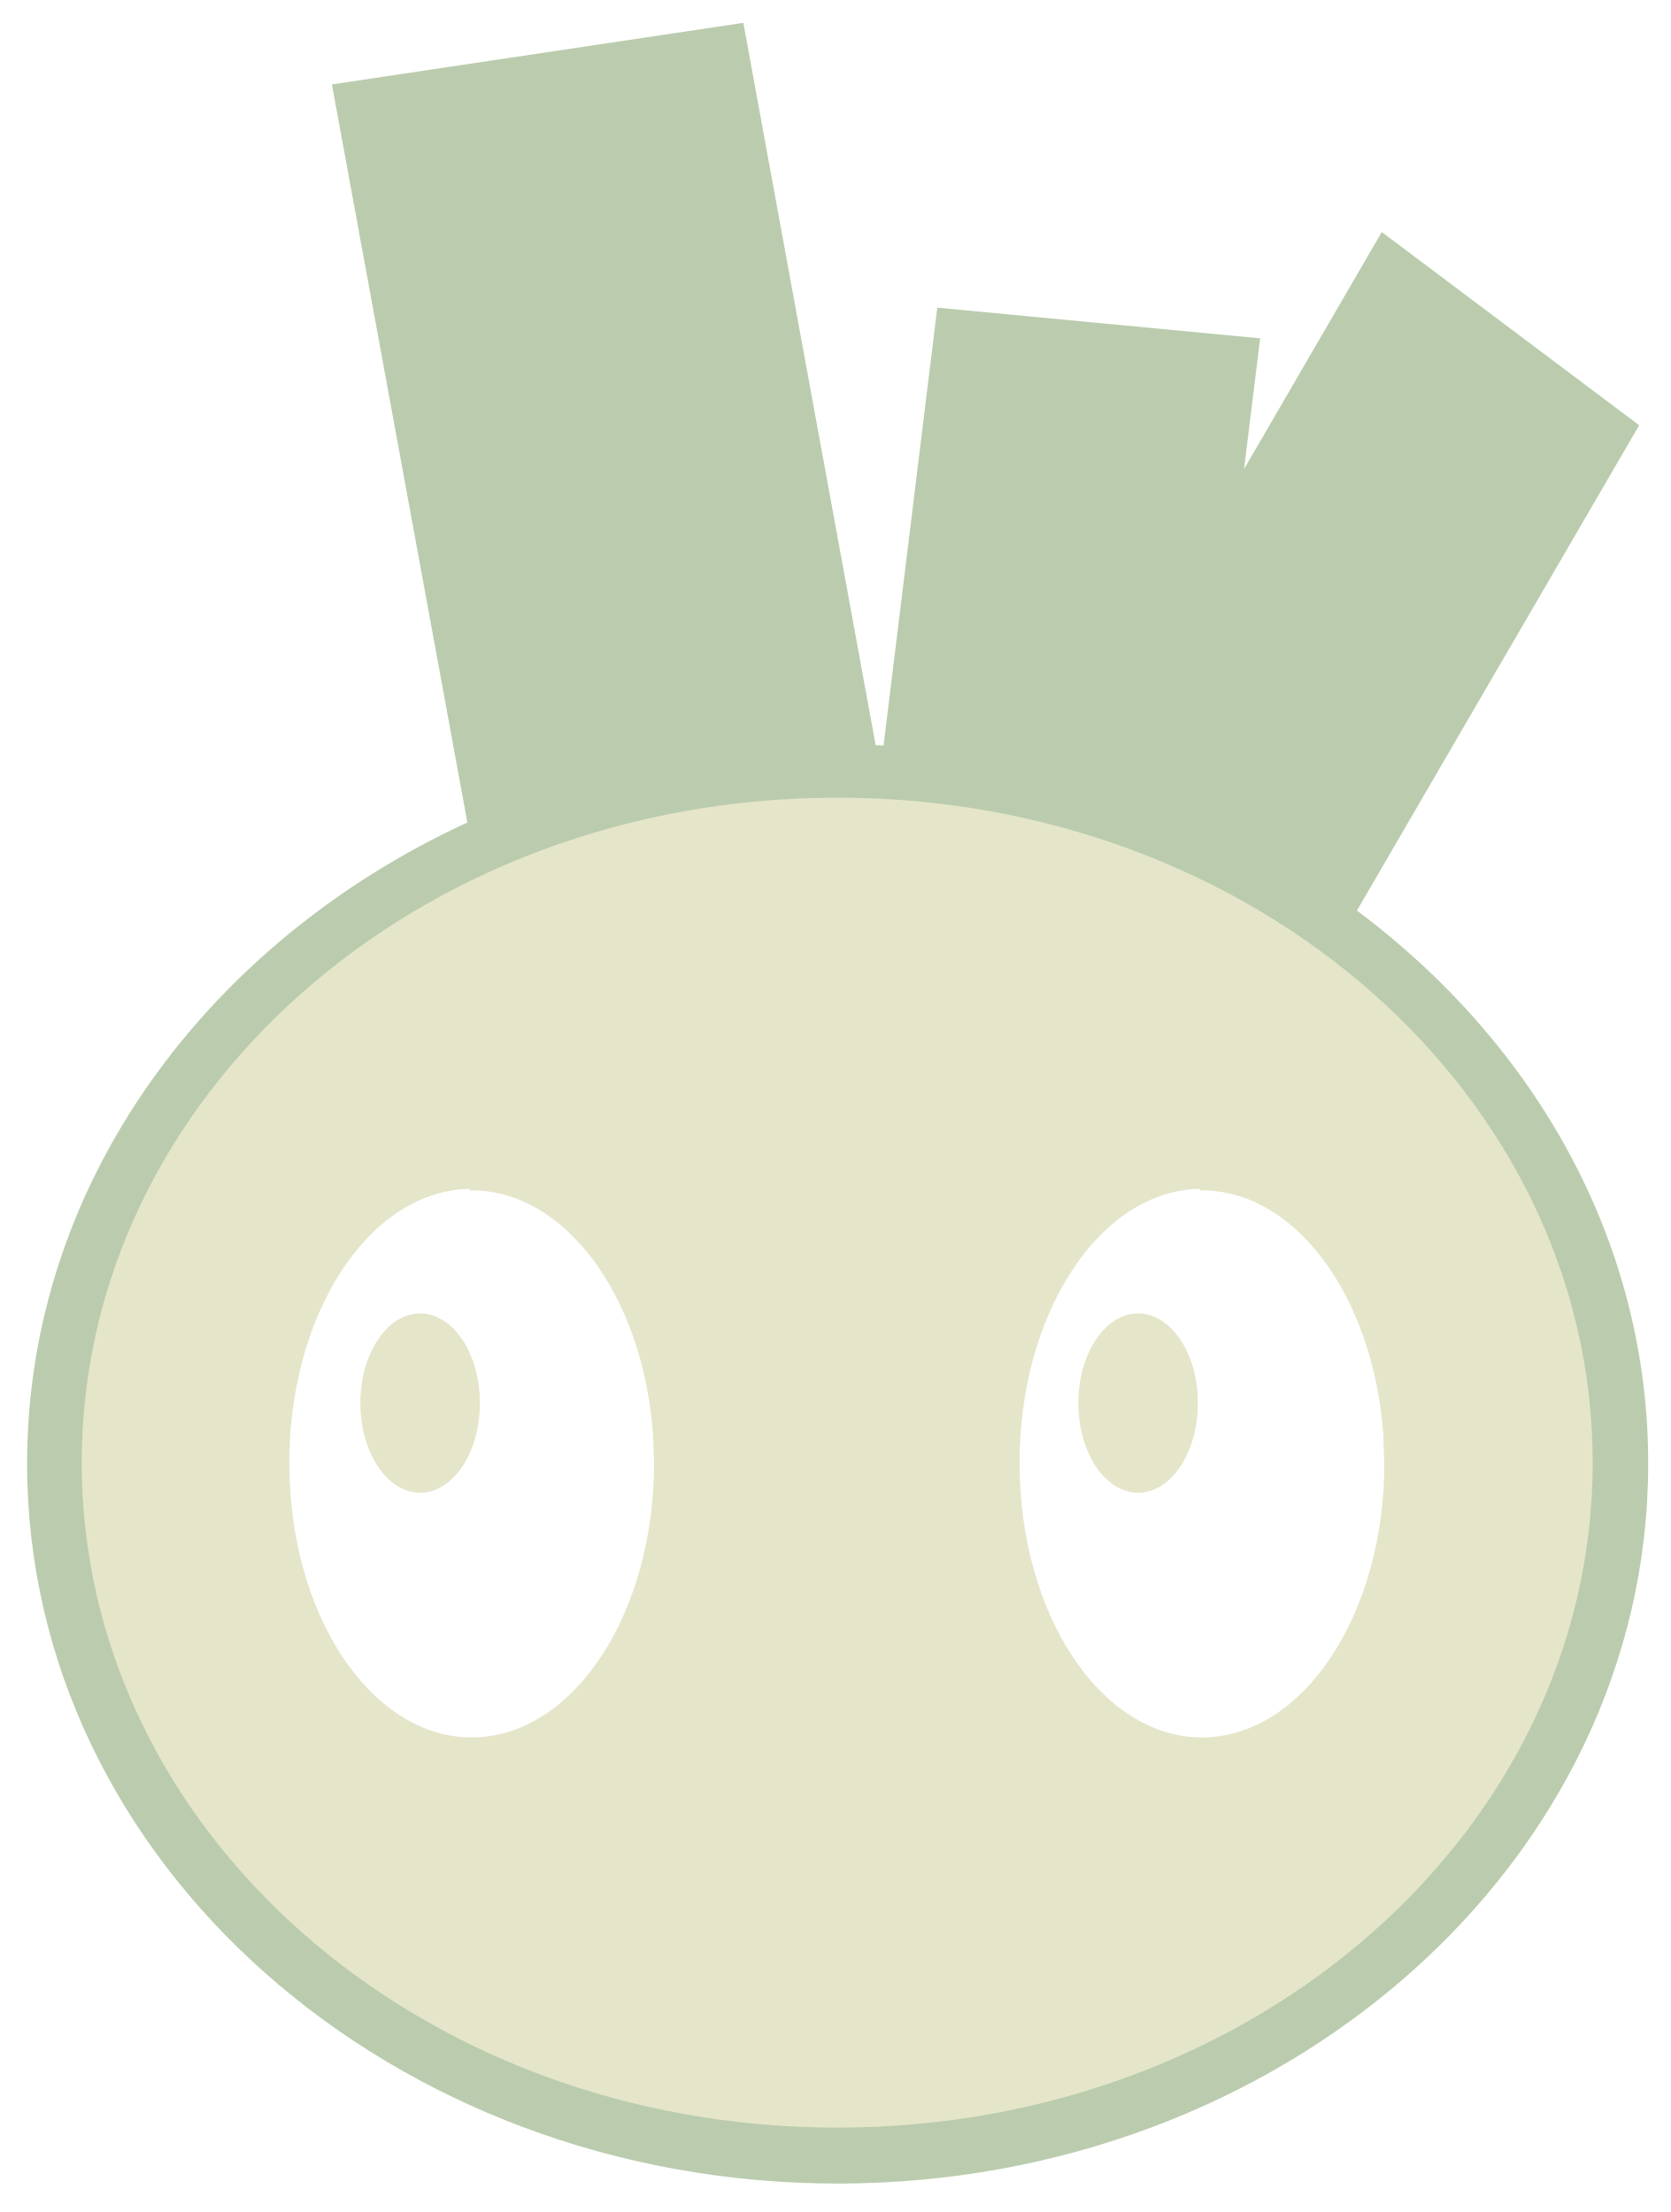
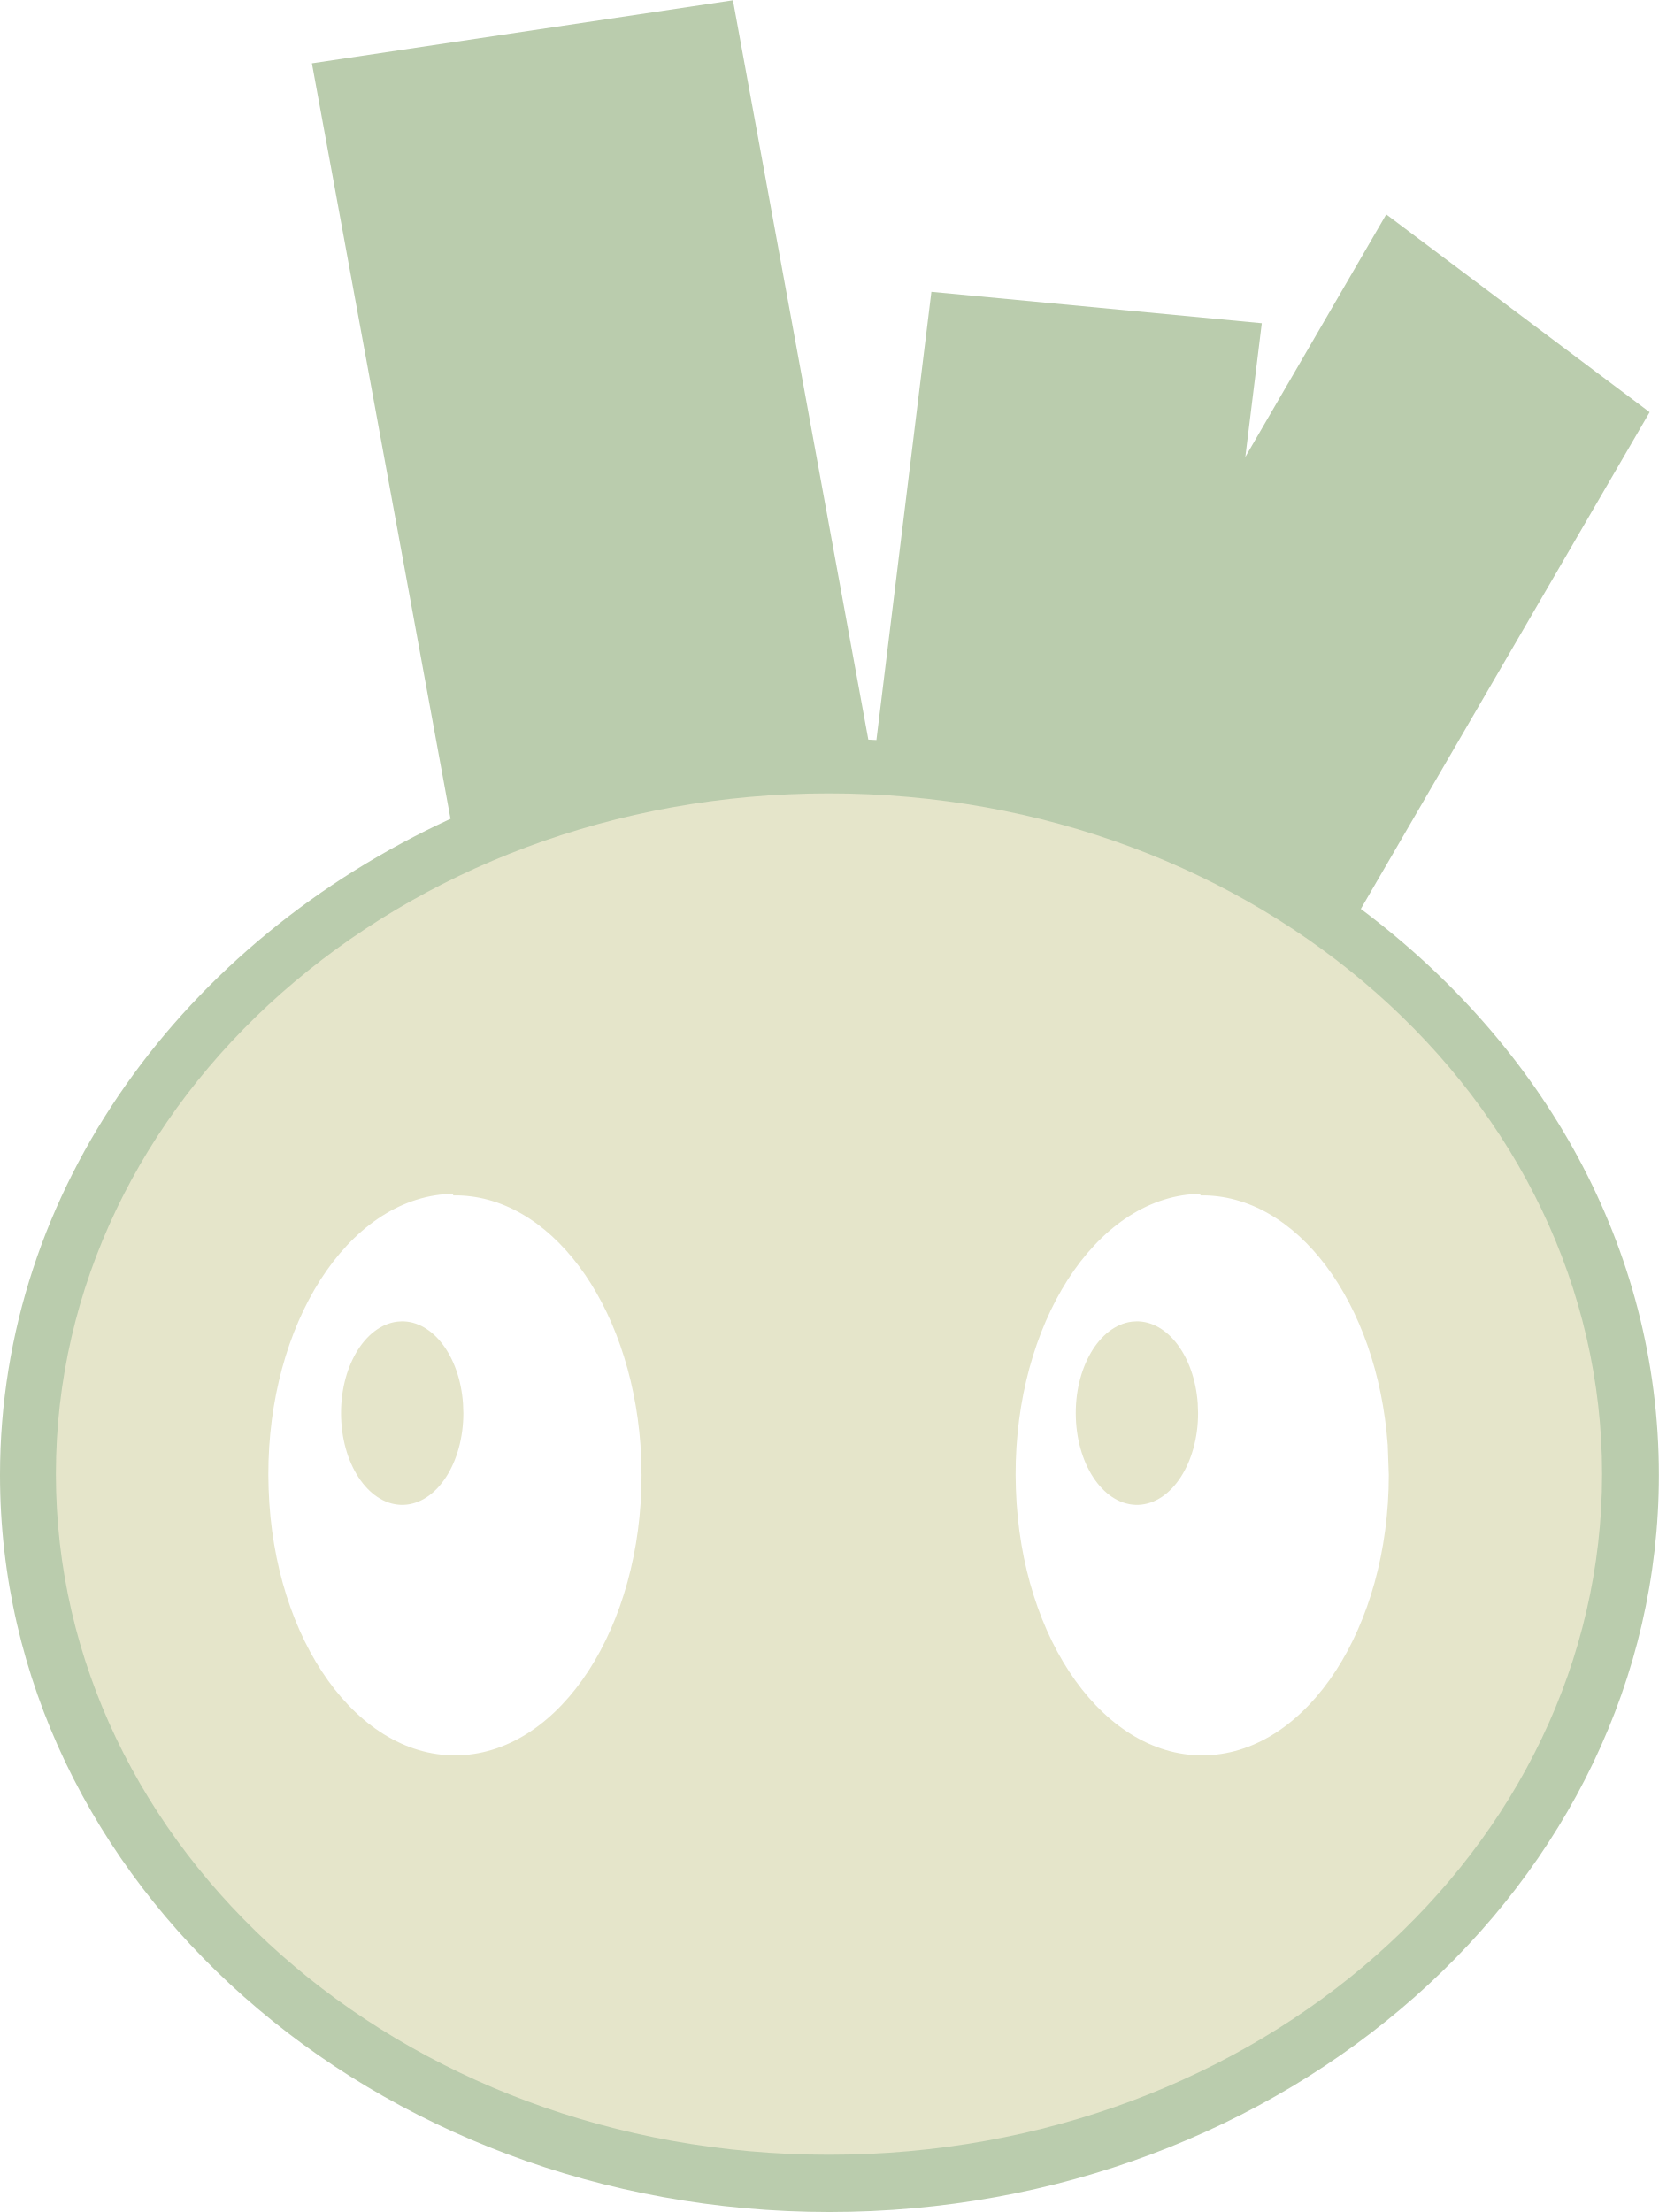
- <svg xmlns="http://www.w3.org/2000/svg" width="74mm" height="98mm" version="1.1" viewBox="0 0 74 98">
-   <g transform="translate(0 -199)">
-     <path d="m33 200-18.3 2.74 6 32.7c-11.5 5.29-19.5 16-19.5 28.4 0 17.7 16.2 31.9 35.9 31.9s35.9-14.2 35.9-31.9c0-9.87-5.02-18.6-12.9-24.5l12.5-21.5-11.4-8.56-6.1 10.5 0.713-5.79-14.3-1.36-2.38 19.4c-0.117-6e-3 -0.233-0.013-0.35-0.018l-5.86-32 0.077-0.012zm4.08 34.9c18.3 0 32.9 13 32.9 28.9s-14.6 28.9-32.9 28.9-32.9-13-32.9-28.9 14.6-28.9 32.9-28.9z" fill="#baccad" style="-inkscape-stroke:none" />
-     <g fill="#e5e5ca">
-       <path d="m37.08 234.34c-18.612 0-33.461 13.253-33.461 29.461s14.849 29.461 33.461 29.461 33.462-13.253 33.462-29.461-14.849-29.461-33.462-29.461zm-16.273 17.33 0.009 0.069a8.075 12.131 0 0 1 8.106 10.806l0.046 1.295a8.075 12.131 0 0 1-7.862 12.131 8.075 12.131 0 0 1-8.279-11.52 8.075 12.131 0 0 1 7.414-12.743 8.075 12.131 0 0 1 0.566-0.038zm32.343 0 9e-3 0.069a8.075 12.131 0 0 1 8.106 10.806l0.046 1.295a8.075 12.131 0 0 1-7.862 12.131 8.075 12.131 0 0 1-8.279-11.52 8.075 12.131 0 0 1 7.414-12.743 8.075 12.131 0 0 1 0.566-0.038z" stroke-width="1.018" style="-inkscape-stroke:none" />
-       <path transform="translate(0)" d="m50.38 257.19a2.65 3.97 0 0 1 2.66 3.55l0.015 0.423a2.65 3.97 0 0 1-2.58 3.97 2.65 3.97 0 0 1-2.71-3.76 2.65 3.97 0 0 1 2.43-4.17 2.65 3.97 0 0 1 0.185-0.012z" style="-inkscape-stroke:none" />
-       <path d="m18.58 257.19a2.65 3.97 0 0 1 2.66 3.55l0.015 0.423a2.65 3.97 0 0 1-2.58 3.97 2.65 3.97 0 0 1-2.71-3.76 2.65 3.97 0 0 1 2.43-4.17 2.65 3.97 0 0 1 0.185-0.012z" style="-inkscape-stroke:none" />
+ <svg xmlns="http://www.w3.org/2000/svg" width="71.8mm" height="95.74mm" version="1.1" viewBox="0 0 71.8 95.74" id="svg5">
+   <defs id="defs5" />
+   <g transform="translate(-1.2002,-199.9997)" id="g5">
+     <path d="m 33,200 -18.3,2.74 6,32.7 c -11.5,5.29 -19.5,16 -19.5,28.4 0,17.7 16.2,31.9 35.9,31.9 19.7,0 35.9,-14.2 35.9,-31.9 0,-9.87 -5.02,-18.6 -12.9,-24.5 l 12.5,-21.5 -11.4,-8.56 -6.1,10.5 0.713,-5.79 -14.3,-1.36 -2.38,19.4 c -0.117,-0.006 -0.233,-0.013 -0.35,-0.018 l -5.86,-32 0.077,-0.012 z m 4.08,34.9 c 18.3,0 32.9,13 32.9,28.9 0,15.9 -14.6,28.9 -32.9,28.9 -18.3,0 -32.9,-13 -32.9,-28.9 0,-15.9 14.6,-28.9 32.9,-28.9 z" fill="#baccad" style="-inkscape-stroke:none" id="path1" />
+     <g fill="#e5e5ca" id="g4">
+       <path d="m 37.08,234.34 c -18.612,0 -33.461,13.253 -33.461,29.461 0,16.208 14.849,29.461 33.461,29.461 18.612,0 33.462,-13.253 33.462,-29.461 0,-16.208 -14.849,-29.461 -33.462,-29.461 z m -16.273,17.33 0.009,0.069 a 8.075,12.131 0 0 1 8.106,10.806 l 0.046,1.295 a 8.075,12.131 0 0 1 -7.862,12.131 8.075,12.131 0 0 1 -8.279,-11.52 8.075,12.131 0 0 1 7.414,-12.743 8.075,12.131 0 0 1 0.566,-0.038 z m 32.343,0 0.009,0.069 a 8.075,12.131 0 0 1 8.106,10.806 l 0.046,1.295 a 8.075,12.131 0 0 1 -7.862,12.131 8.075,12.131 0 0 1 -8.279,-11.52 8.075,12.131 0 0 1 7.414,-12.743 8.075,12.131 0 0 1 0.566,-0.038 z" stroke-width="1.018" style="-inkscape-stroke:none" id="path2" />
+       <path d="m 50.38,257.19 a 2.65,3.97 0 0 1 2.66,3.55 l 0.015,0.423 a 2.65,3.97 0 0 1 -2.58,3.97 2.65,3.97 0 0 1 -2.71,-3.76 2.65,3.97 0 0 1 2.43,-4.17 2.65,3.97 0 0 1 0.185,-0.012 z" style="-inkscape-stroke:none" id="path3" />
+       <path d="m 18.58,257.19 a 2.65,3.97 0 0 1 2.66,3.55 l 0.015,0.423 a 2.65,3.97 0 0 1 -2.58,3.97 2.65,3.97 0 0 1 -2.71,-3.76 2.65,3.97 0 0 1 2.43,-4.17 2.65,3.97 0 0 1 0.185,-0.012 z" style="-inkscape-stroke:none" id="path4" />
    </g>
  </g>
</svg>
